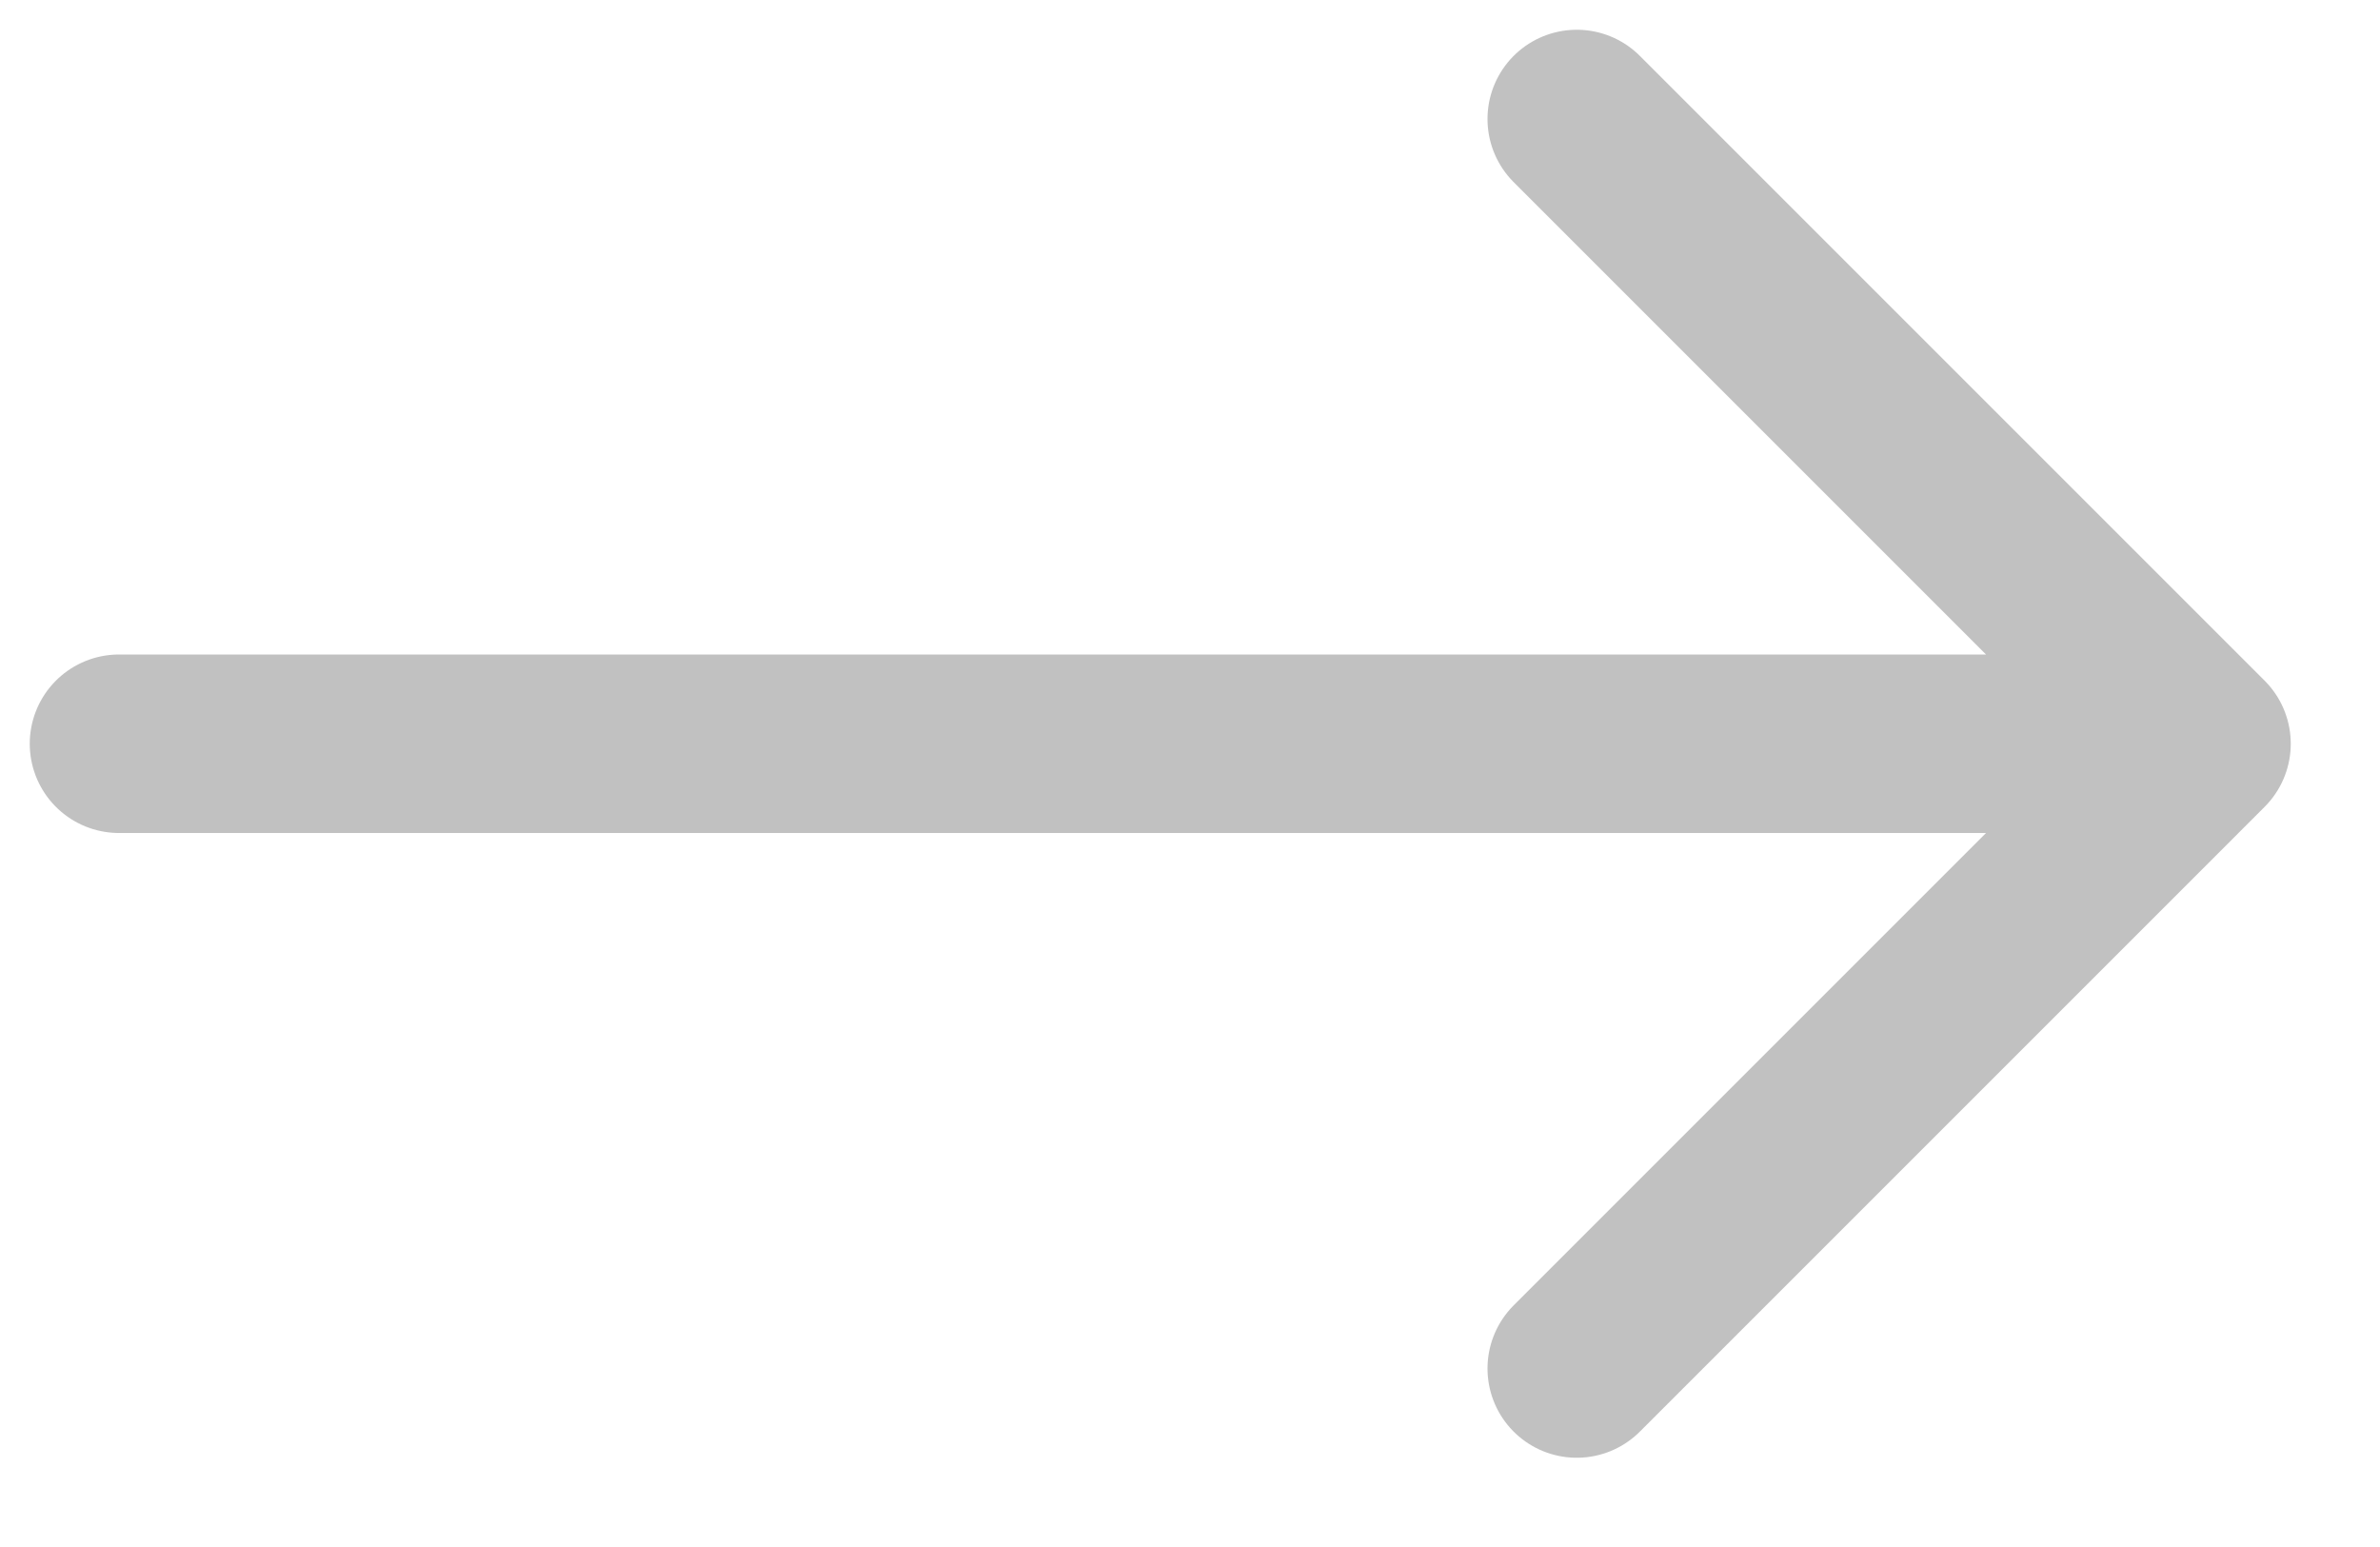
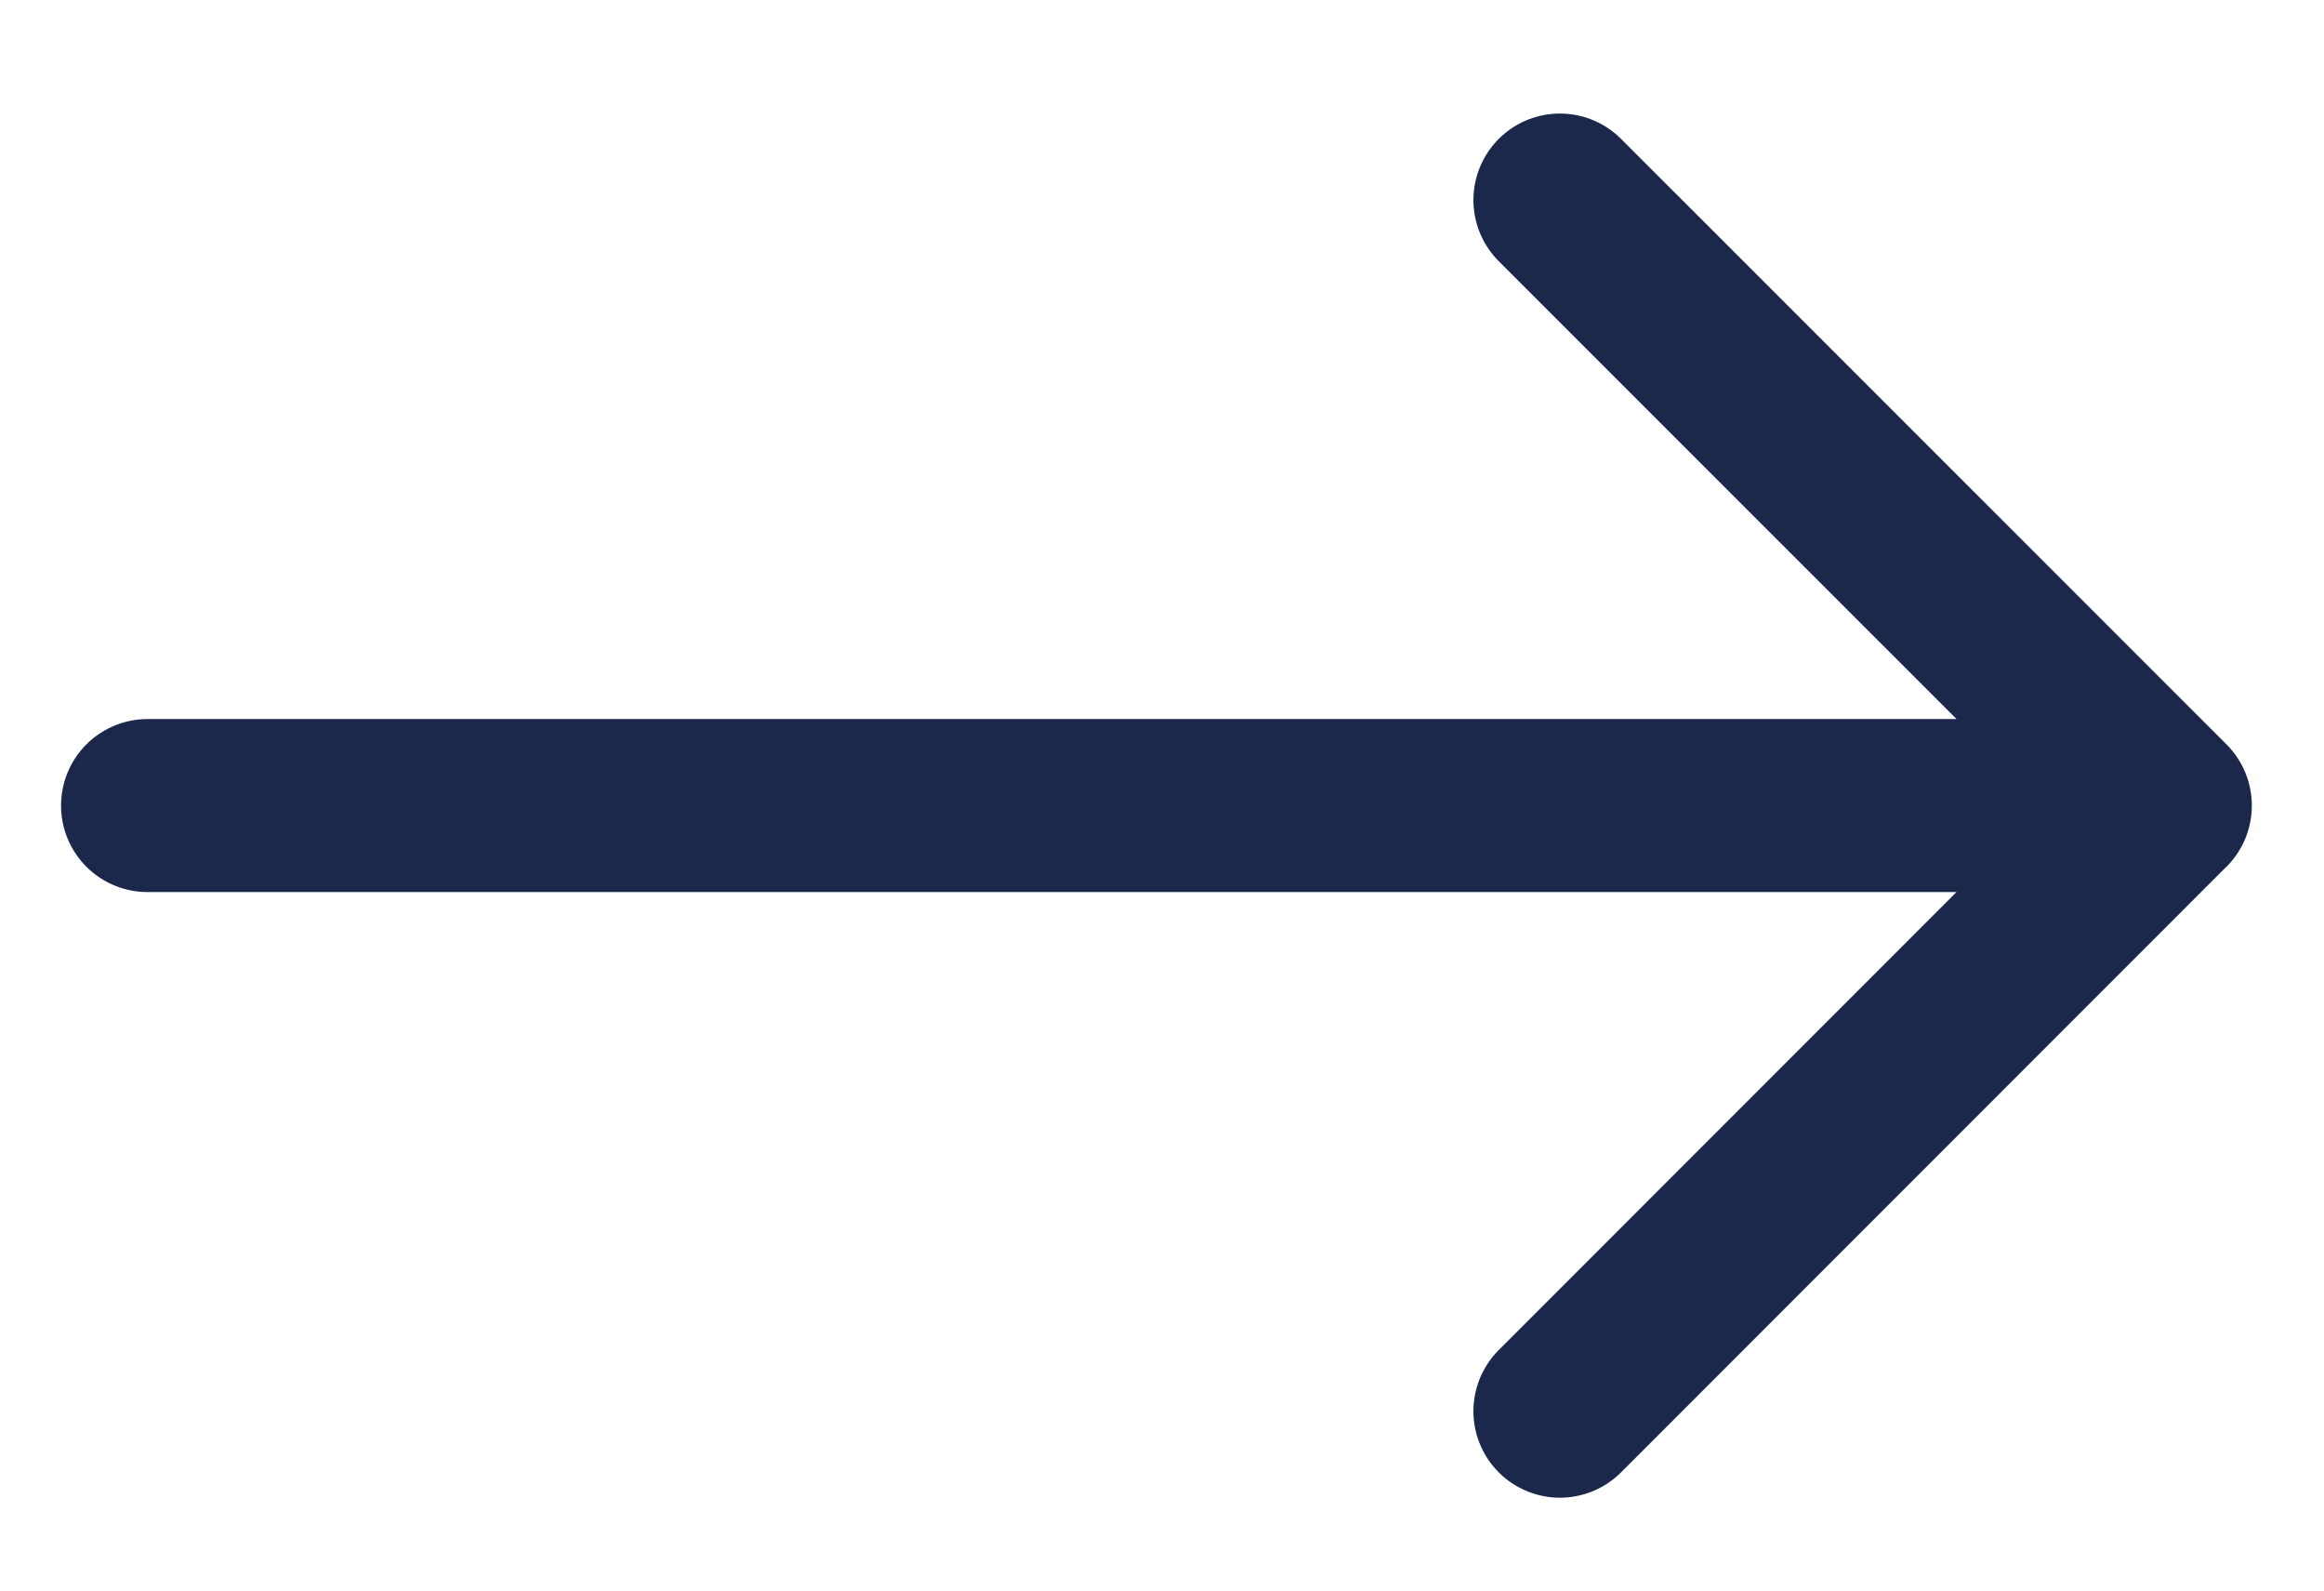
- <svg xmlns="http://www.w3.org/2000/svg" width="20" height="13" viewBox="0 0 20 13" fill="none">
-   <path d="M1 6.25L18.5 6.25M18.5 6.25L13.25 11.5M18.5 6.25L13.25 1" stroke="#C1C1C1" stroke-width="1.5" stroke-linecap="round" stroke-linejoin="round" />
+ <svg xmlns="http://www.w3.org/2000/svg" width="19" height="13" viewBox="0 0 19 13" fill="none">
+   <path d="M1.206 6.584h16.496m0 0-4.949 4.95m4.95-4.95-4.95-4.949" stroke="#1C274C" stroke-width="1.414" stroke-linecap="round" stroke-linejoin="round" />
</svg>
